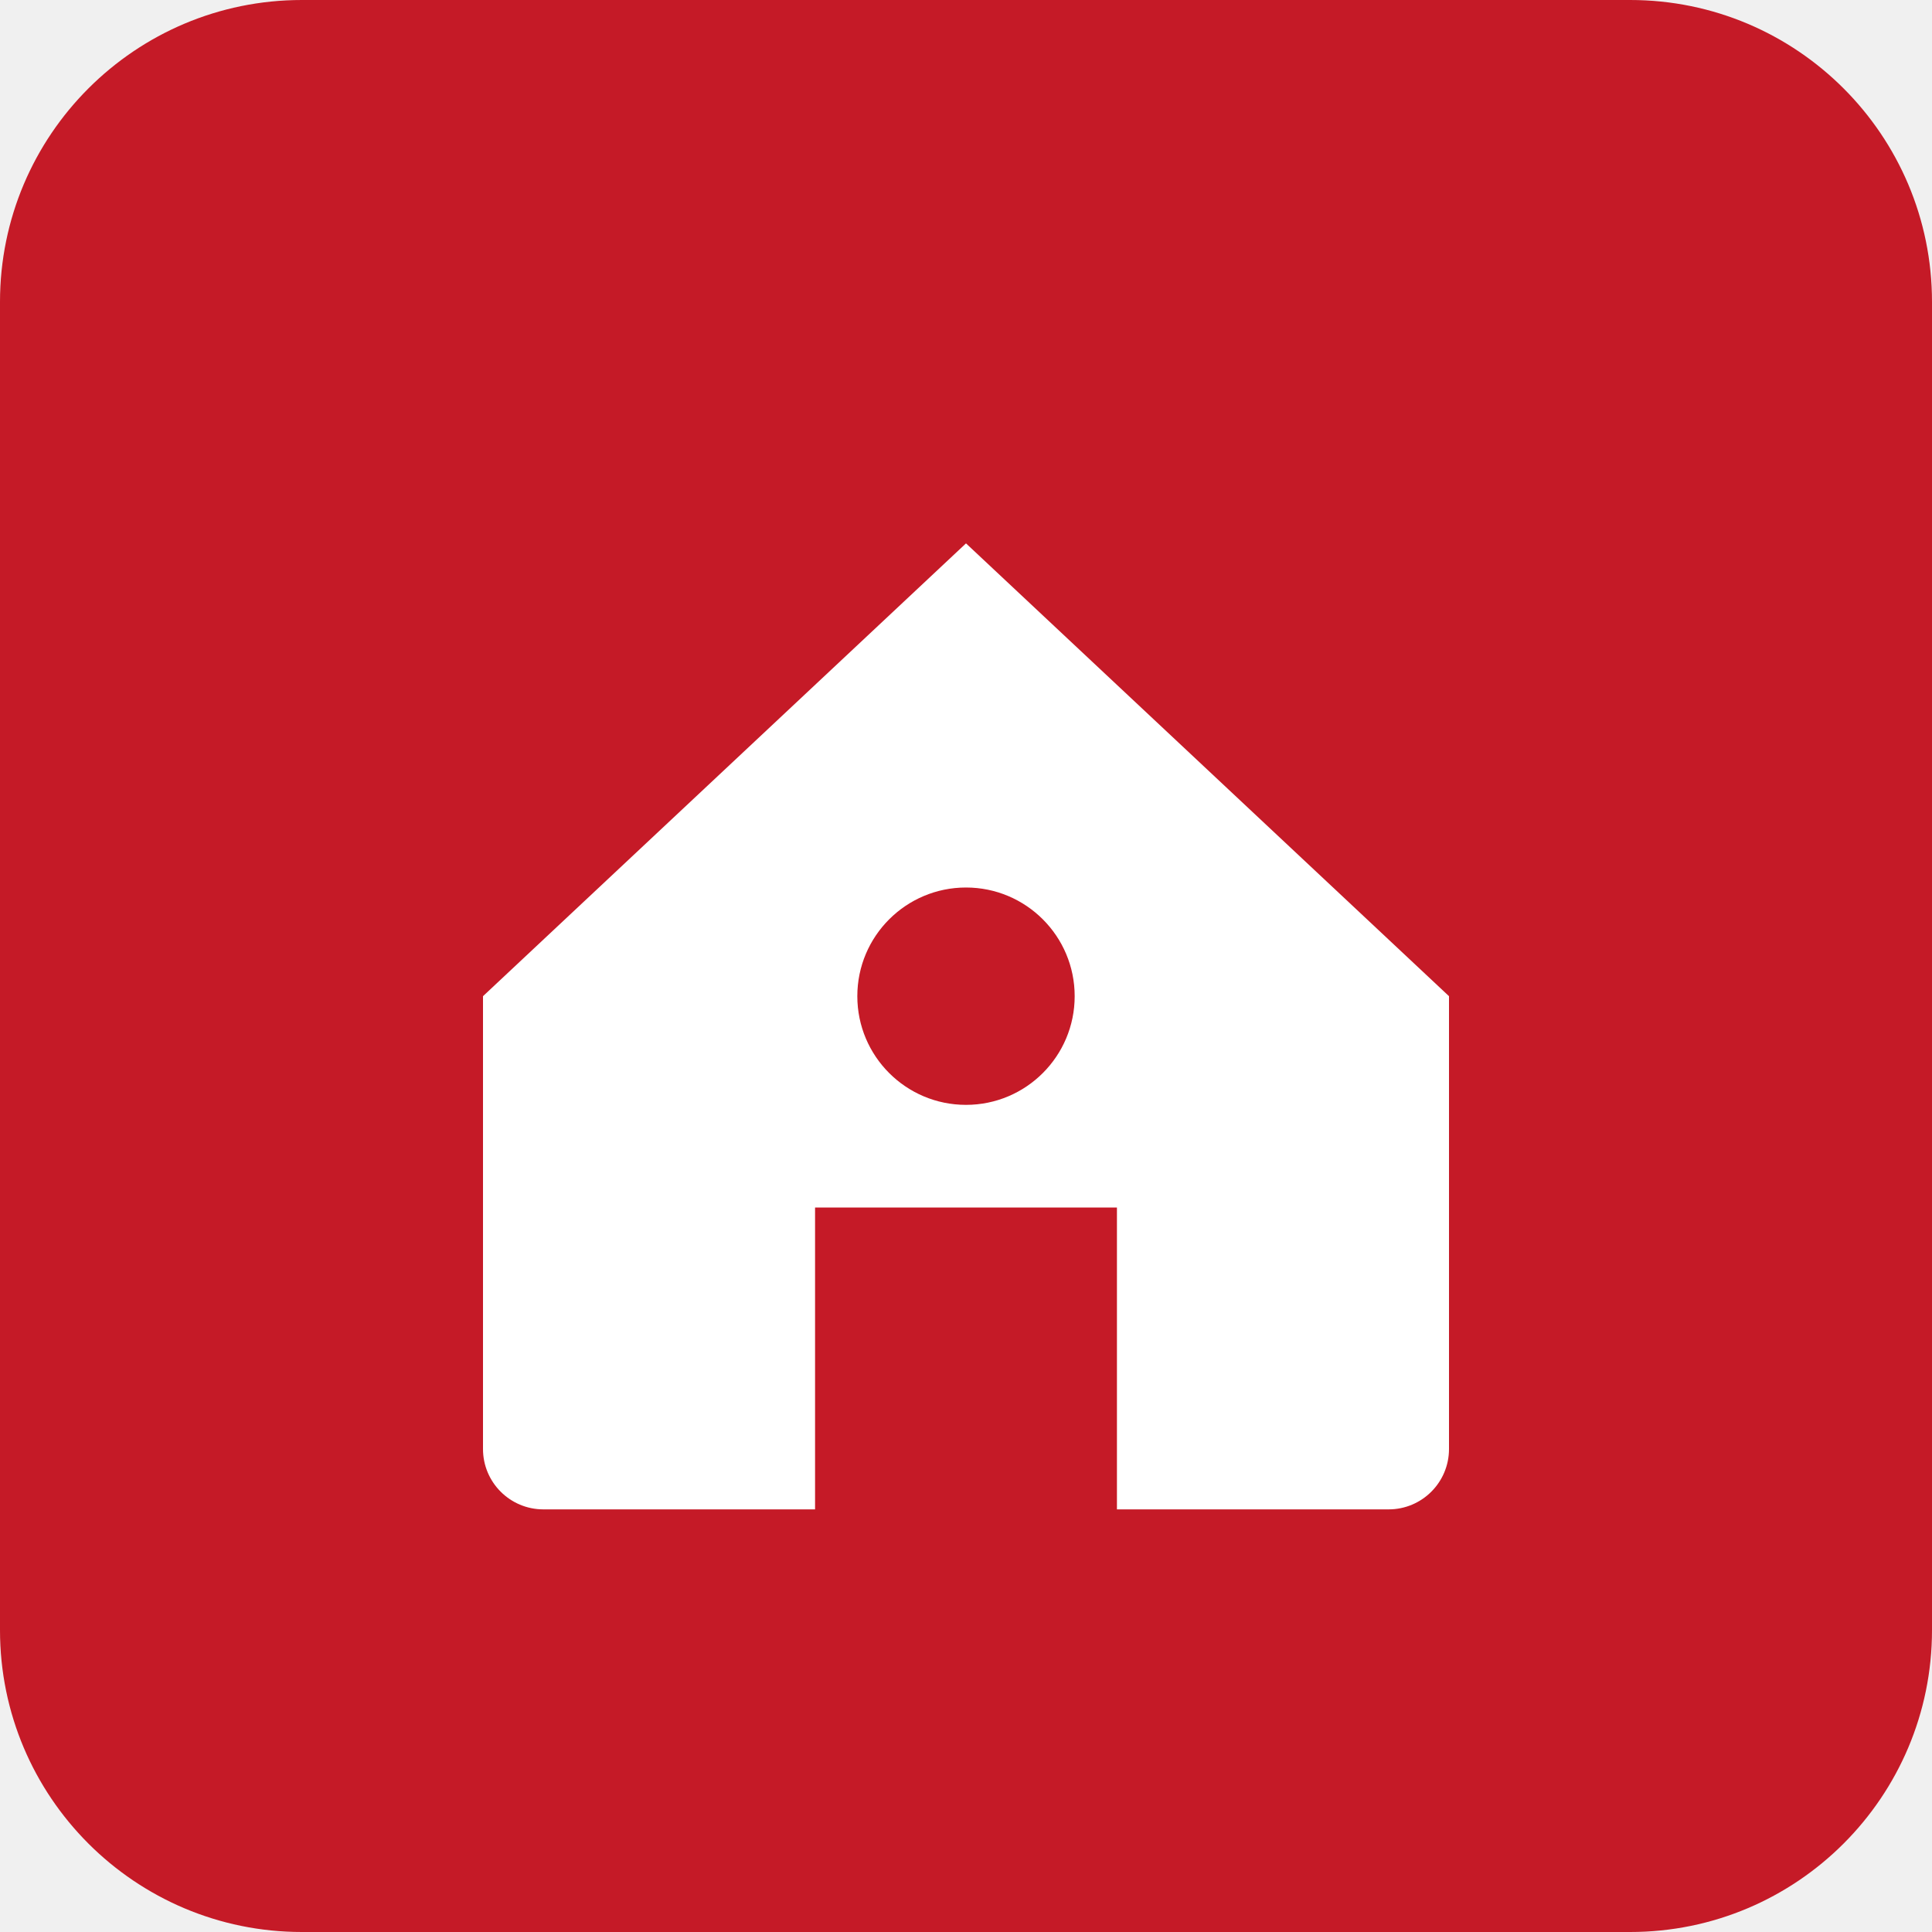
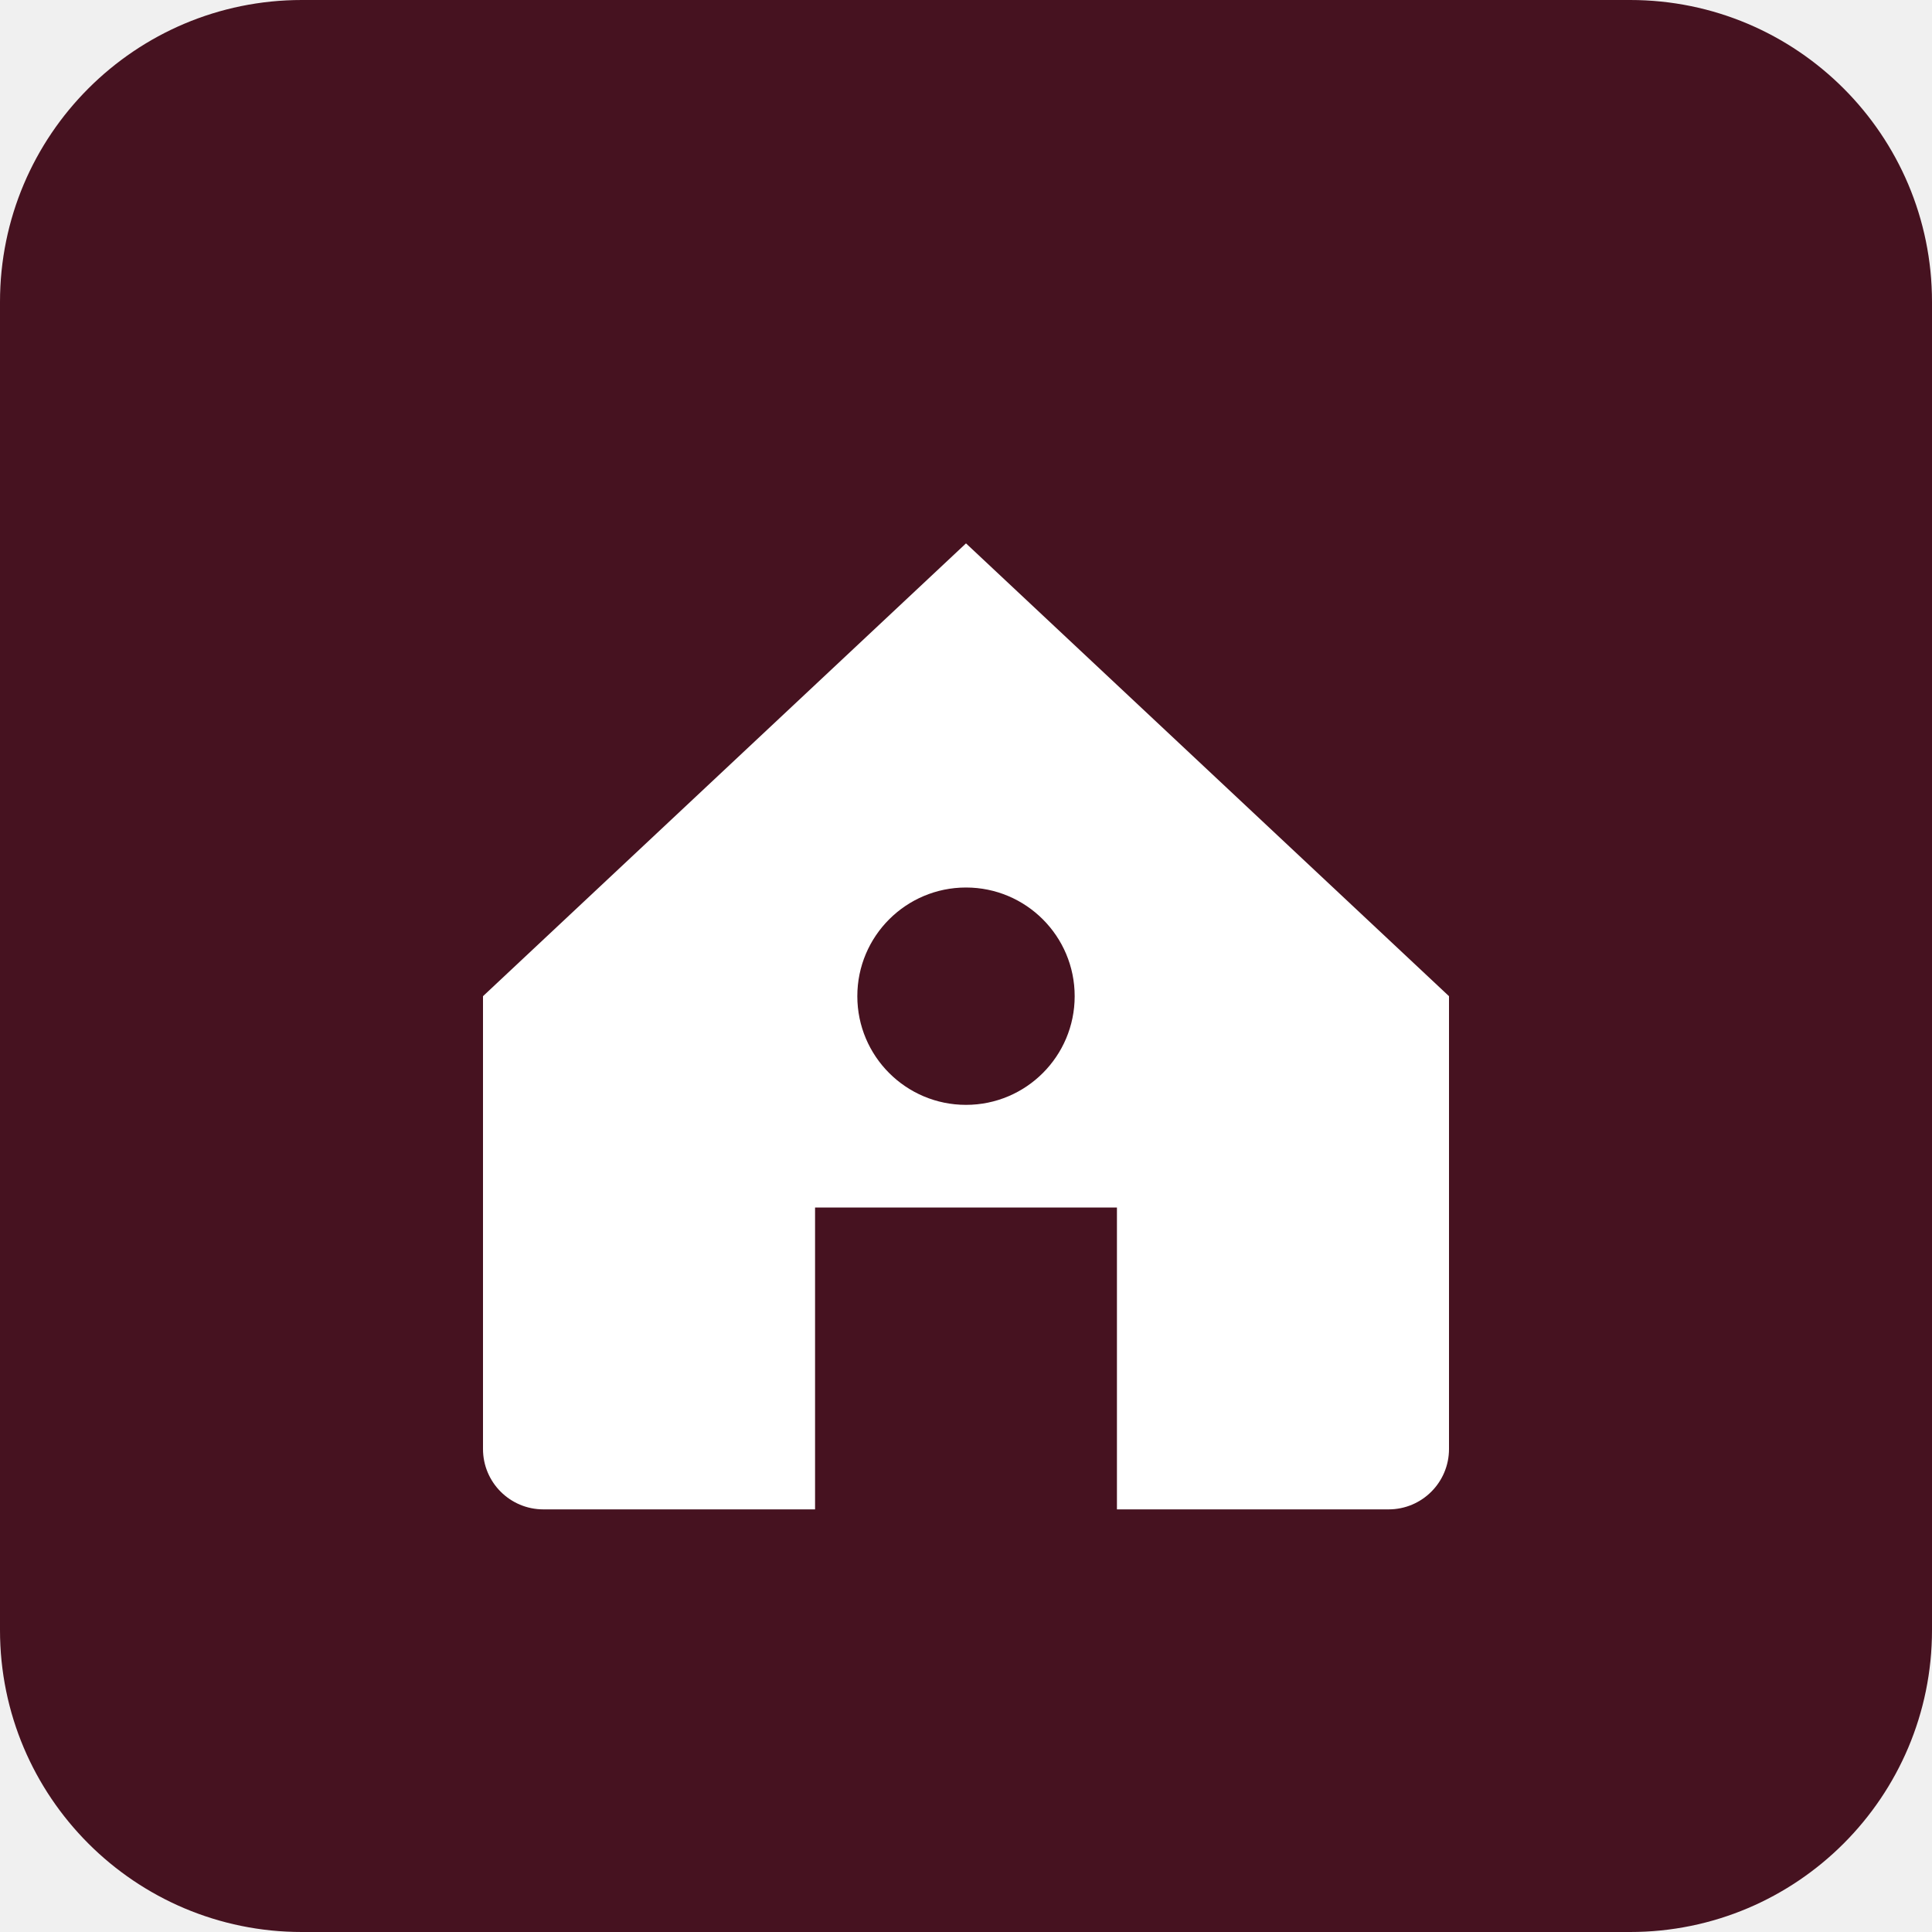
<svg xmlns="http://www.w3.org/2000/svg" viewBox="0 0 32 32">
-   <rect width="32" height="32" rx="5" fill="#c51a27" />
+   <rect width="32" height="32" rx="5" fill="#461220" />
  <path d="M8 16.5 16 9l8 7.5V24a1 1 0 0 1-1 1h-4.5v-5h-5v5H9a1 1 0 0 1-1-1z" fill="#fff" />
-   <circle cx="16" cy="16.5" r="1.8" fill="#c51a27" />
+   <circle cx="16" cy="16.5" r="1.8" fill="#461220" />
</svg>
